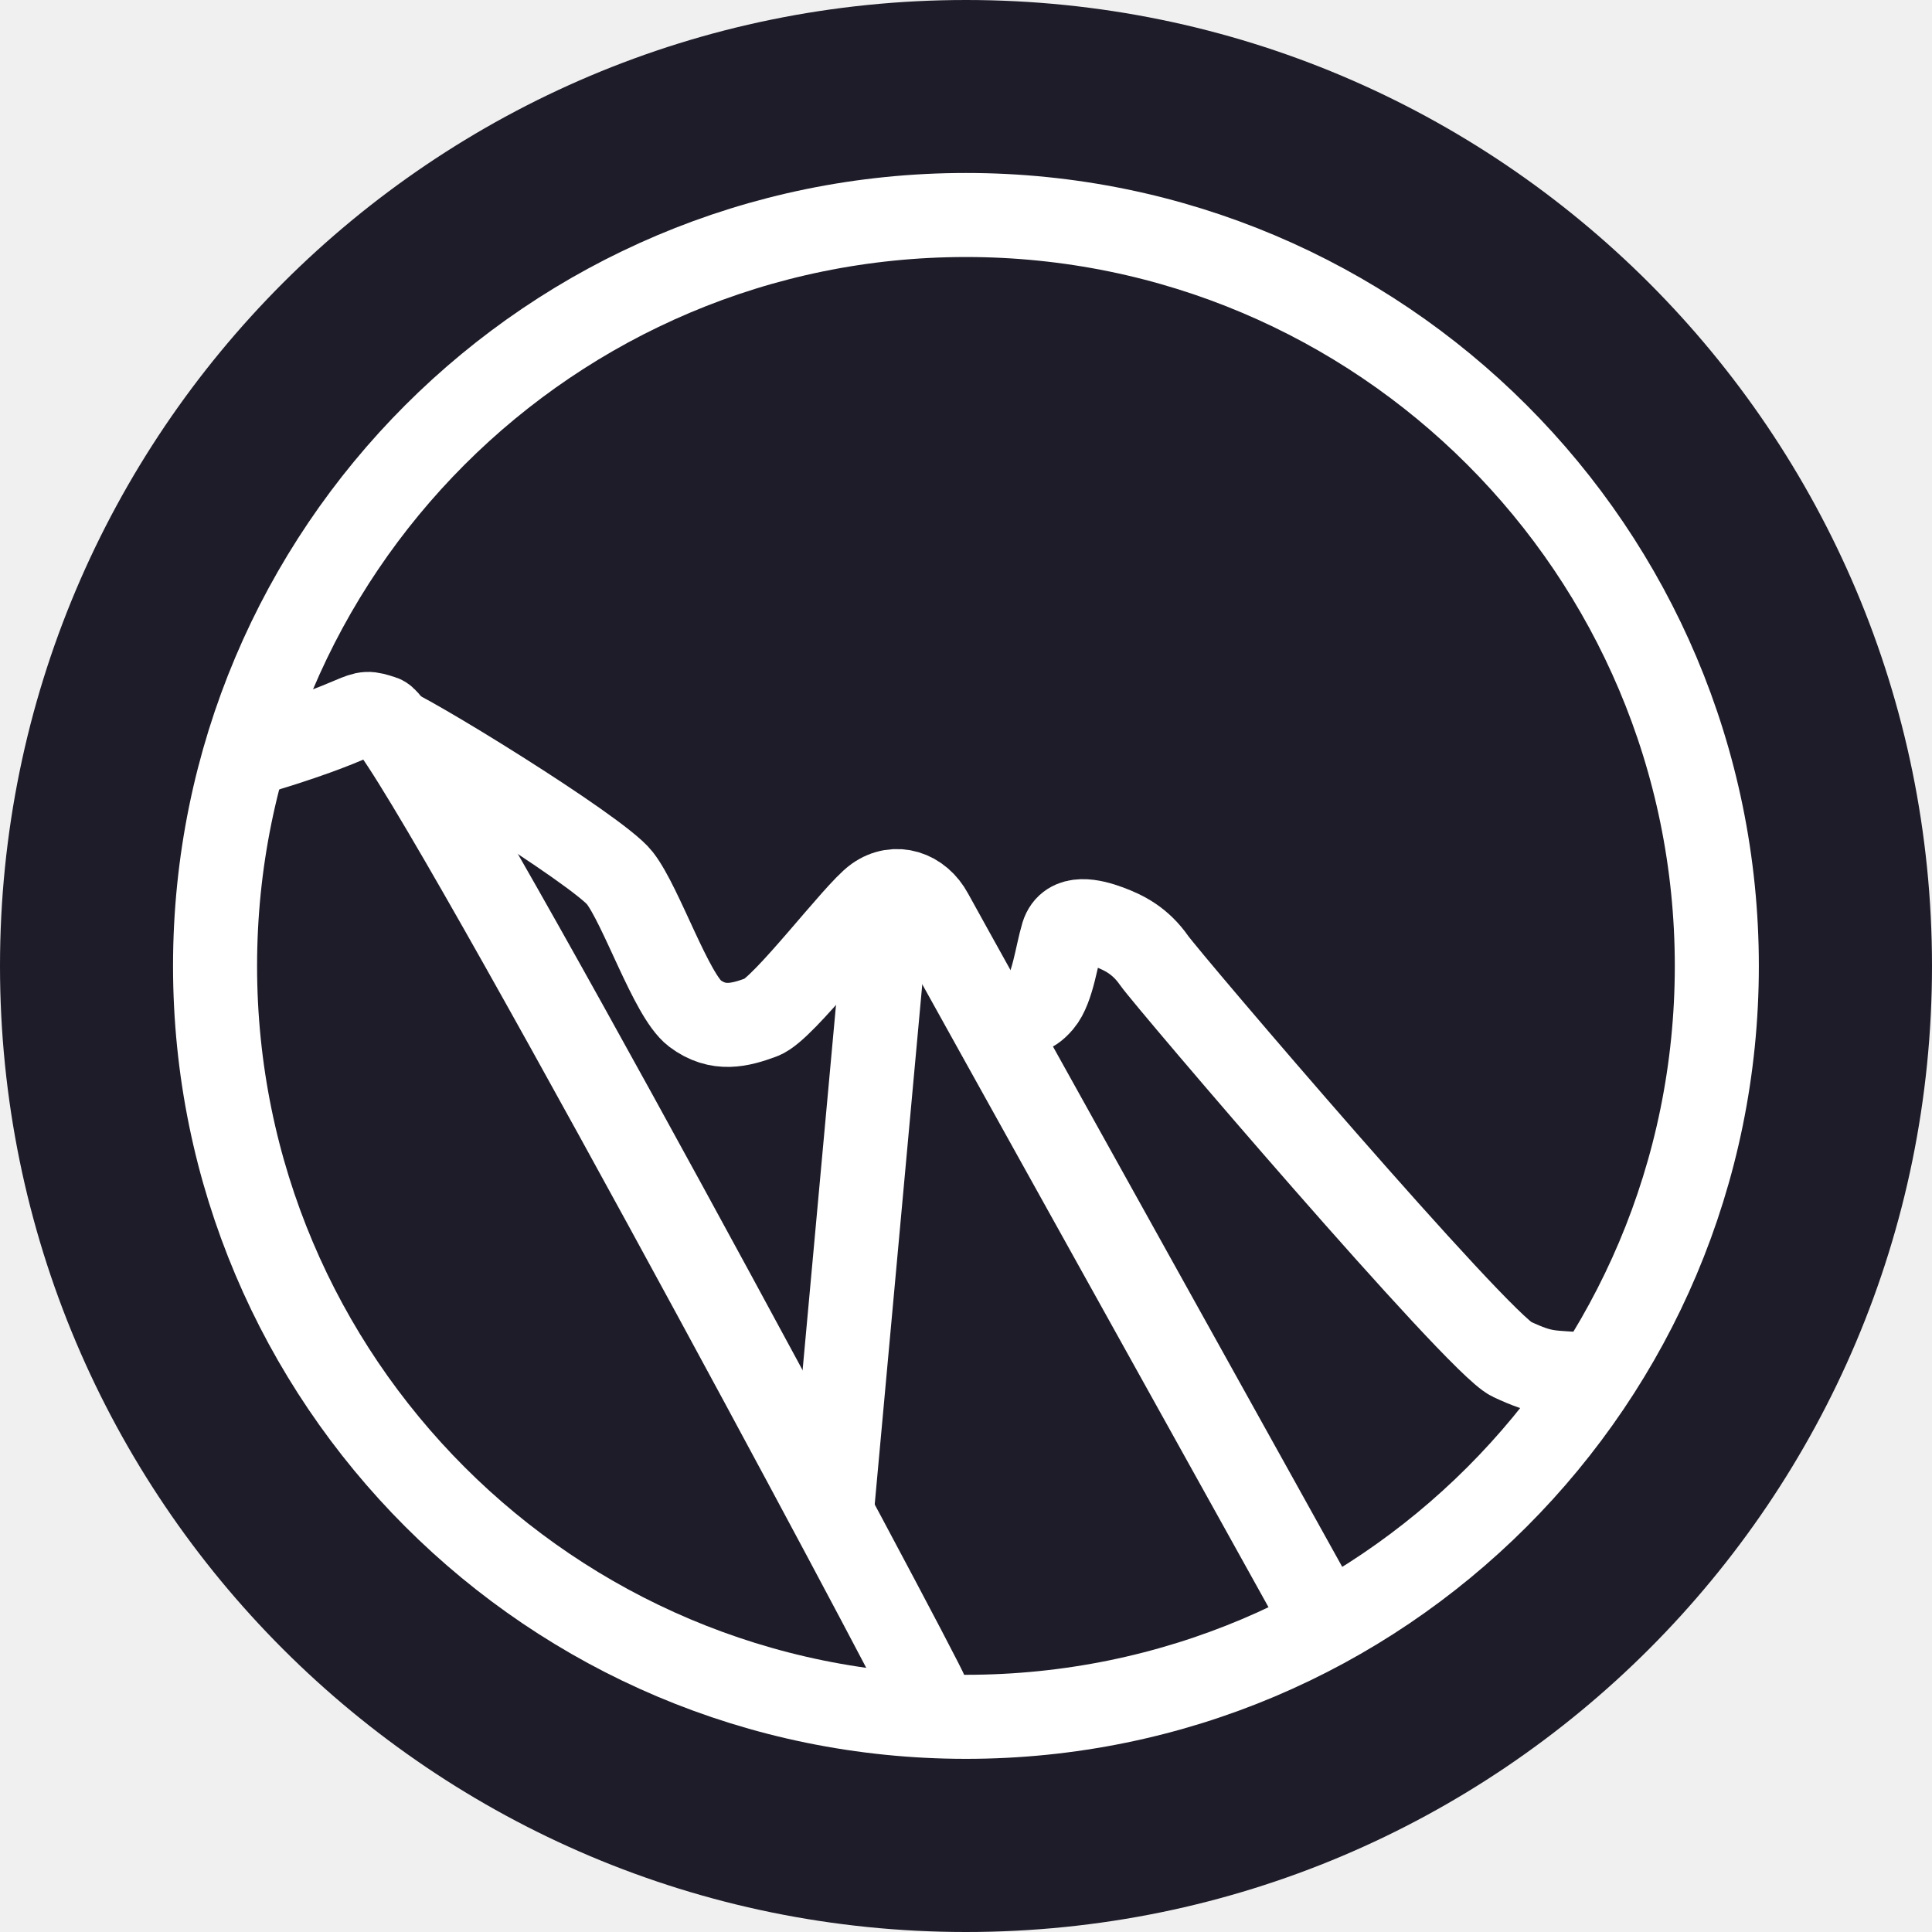
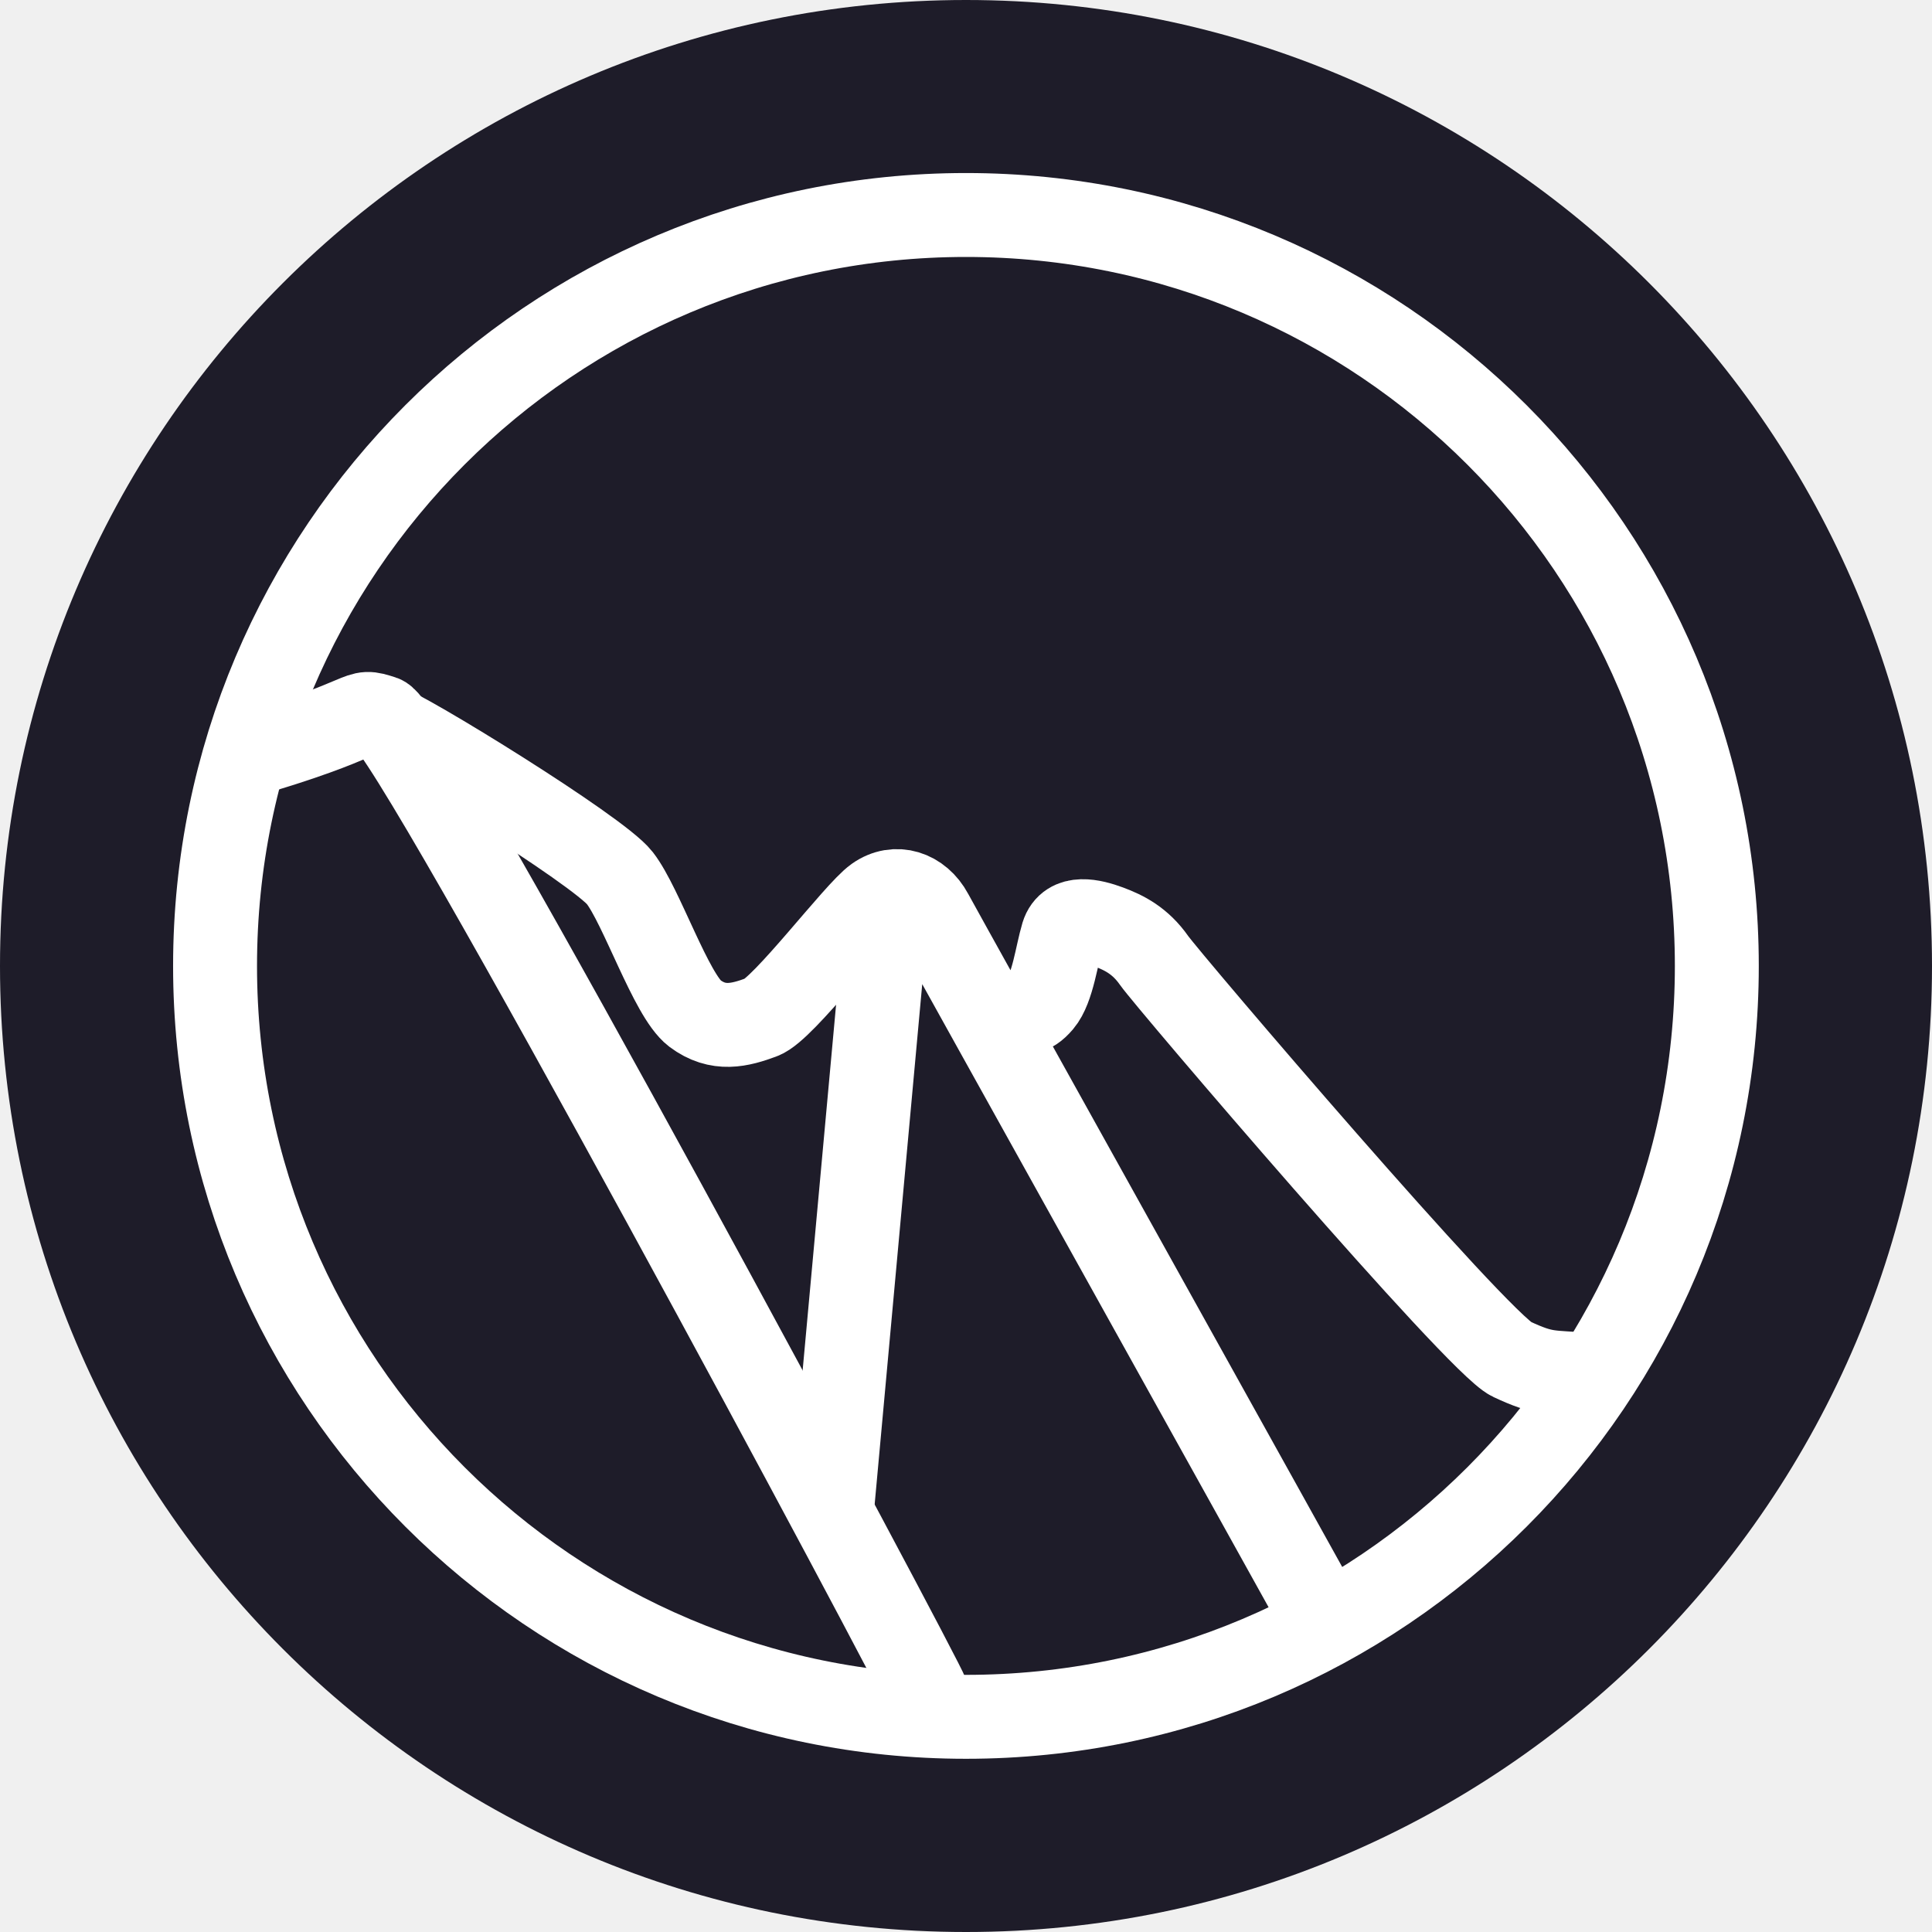
- <svg xmlns="http://www.w3.org/2000/svg" viewBox="0 0 32 32">
-   <defs>
-     <clipPath id="a">
-       <path d="M2.82 2.82h26.36v26.36H2.82Zm0 0" />
-     </clipPath>
-     <clipPath id="b">
-       <path d="M2.82 3H24v26.18H2.82Zm0 0" />
-     </clipPath>
-     <clipPath id="c">
-       <path d="M2.82 4h26.36v25.18H2.82Zm0 0" />
-     </clipPath>
-     <clipPath id="d">
-       <path d="M5 7h18v22.18H5Zm0 0" />
-     </clipPath>
-     <clipPath id="e">
-       <path d="M8 7h21.18v22.18H8Zm0 0" />
-     </clipPath>
-   </defs>
-   <path fill="#1e1c29" fill-rule="evenodd" d="M32 16c0 8.836-7.164 16-16 16S0 24.836 0 16 7.164 0 16 0s16 7.164 16 16m0 0" />
-   <g clip-path="url(#a)">
-     <path fill="none" stroke="#fff" stroke-width="1.392" d="M3.562 16C3.562 9.127 9.128 3.561 16 3.561S28.436 9.128 28.436 16 22.87 28.436 16 28.436 3.562 22.87 3.562 16Zm0 0" />
-   </g>
-   <g clip-path="url(#b)">
-     <path fill="none" stroke="#fff" stroke-width="1.392" d="M3.937 12.554c2.336-.672 1.91-.832 2.402-.672.496.16 8.957 15.957 9.012 16.18" />
-   </g>
-   <g clip-path="url(#c)">
-     <path fill="none" stroke="#fff" stroke-width="1.392" d="M6.347 12.007c.293.063 3.559 2.074 3.918 2.535.36.461.852 1.945 1.242 2.242.39.293.75.196 1.11.063.359-.13 1.566-1.742 1.894-1.973.324-.23.719-.101.914.262s6.273 11.28 6.512 11.722" />
-   </g>
-   <path fill="#0fffff" d="m14.7 14.98-.927 10.114Zm0 0" />
-   <g clip-path="url(#d)">
-     <path fill="none" stroke="#fff" stroke-width="1.392" d="m14.698 14.98-.925 10.113Zm0 0" />
-   </g>
-   <g clip-path="url(#e)">
-     <path fill="none" stroke="#fff" stroke-width="1.392" d="M16.648 16.96c.363-.262.394-.129.593-.36.196-.23.262-.788.36-1.116.101-.329.496-.23.758-.133.261.097.527.23.757.558s5.36 6.34 5.918 6.602c.559.261.625.207 1.266.261" />
-   </g>
+ <svg xmlns="http://www.w3.org/2000/svg" fill="none" viewBox="0 0 128 128">
+   <path fill="#1E1C29" d="M128 64c0 35.344-28.656 64-64 64S0 99.344 0 64 28.656 0 64 0s64 28.656 64 64" />
+   <path stroke="#fff" stroke-width="5.56" d="M14.248 64c0-27.492 22.264-49.756 49.752-49.756S113.744 36.512 113.744 64 91.48 113.744 64 113.744 14.248 91.48 14.248 64Z" />
+   <path stroke="#fff" stroke-width="5.56" d="M15.748 50.216c9.344-2.688 7.64-3.328 9.608-2.688 1.984.64 35.828 63.828 36.048 64.72" />
+   <path stroke="#fff" stroke-width="5.56" d="M25.388 48.028c1.172.252 14.236 8.296 15.672 10.14 1.44 1.844 3.408 7.78 4.968 8.968 1.56 1.172 3 .784 4.44.252 1.436-.52 6.264-6.968 7.576-7.892 1.296-.92 2.876-.404 3.656 1.048s25.092 45.12 26.048 46.888M58.792 59.92l-3.7 40.452m11.5-32.532c1.452-1.048 1.576-.516 2.372-1.44.784-.92 1.048-3.152 1.44-4.464.404-1.316 1.984-.92 3.032-.532 1.044.388 2.108.92 3.028 2.232s21.44 25.36 23.672 26.408c2.236 1.044 2.5.828 5.064 1.044" />
</svg>
